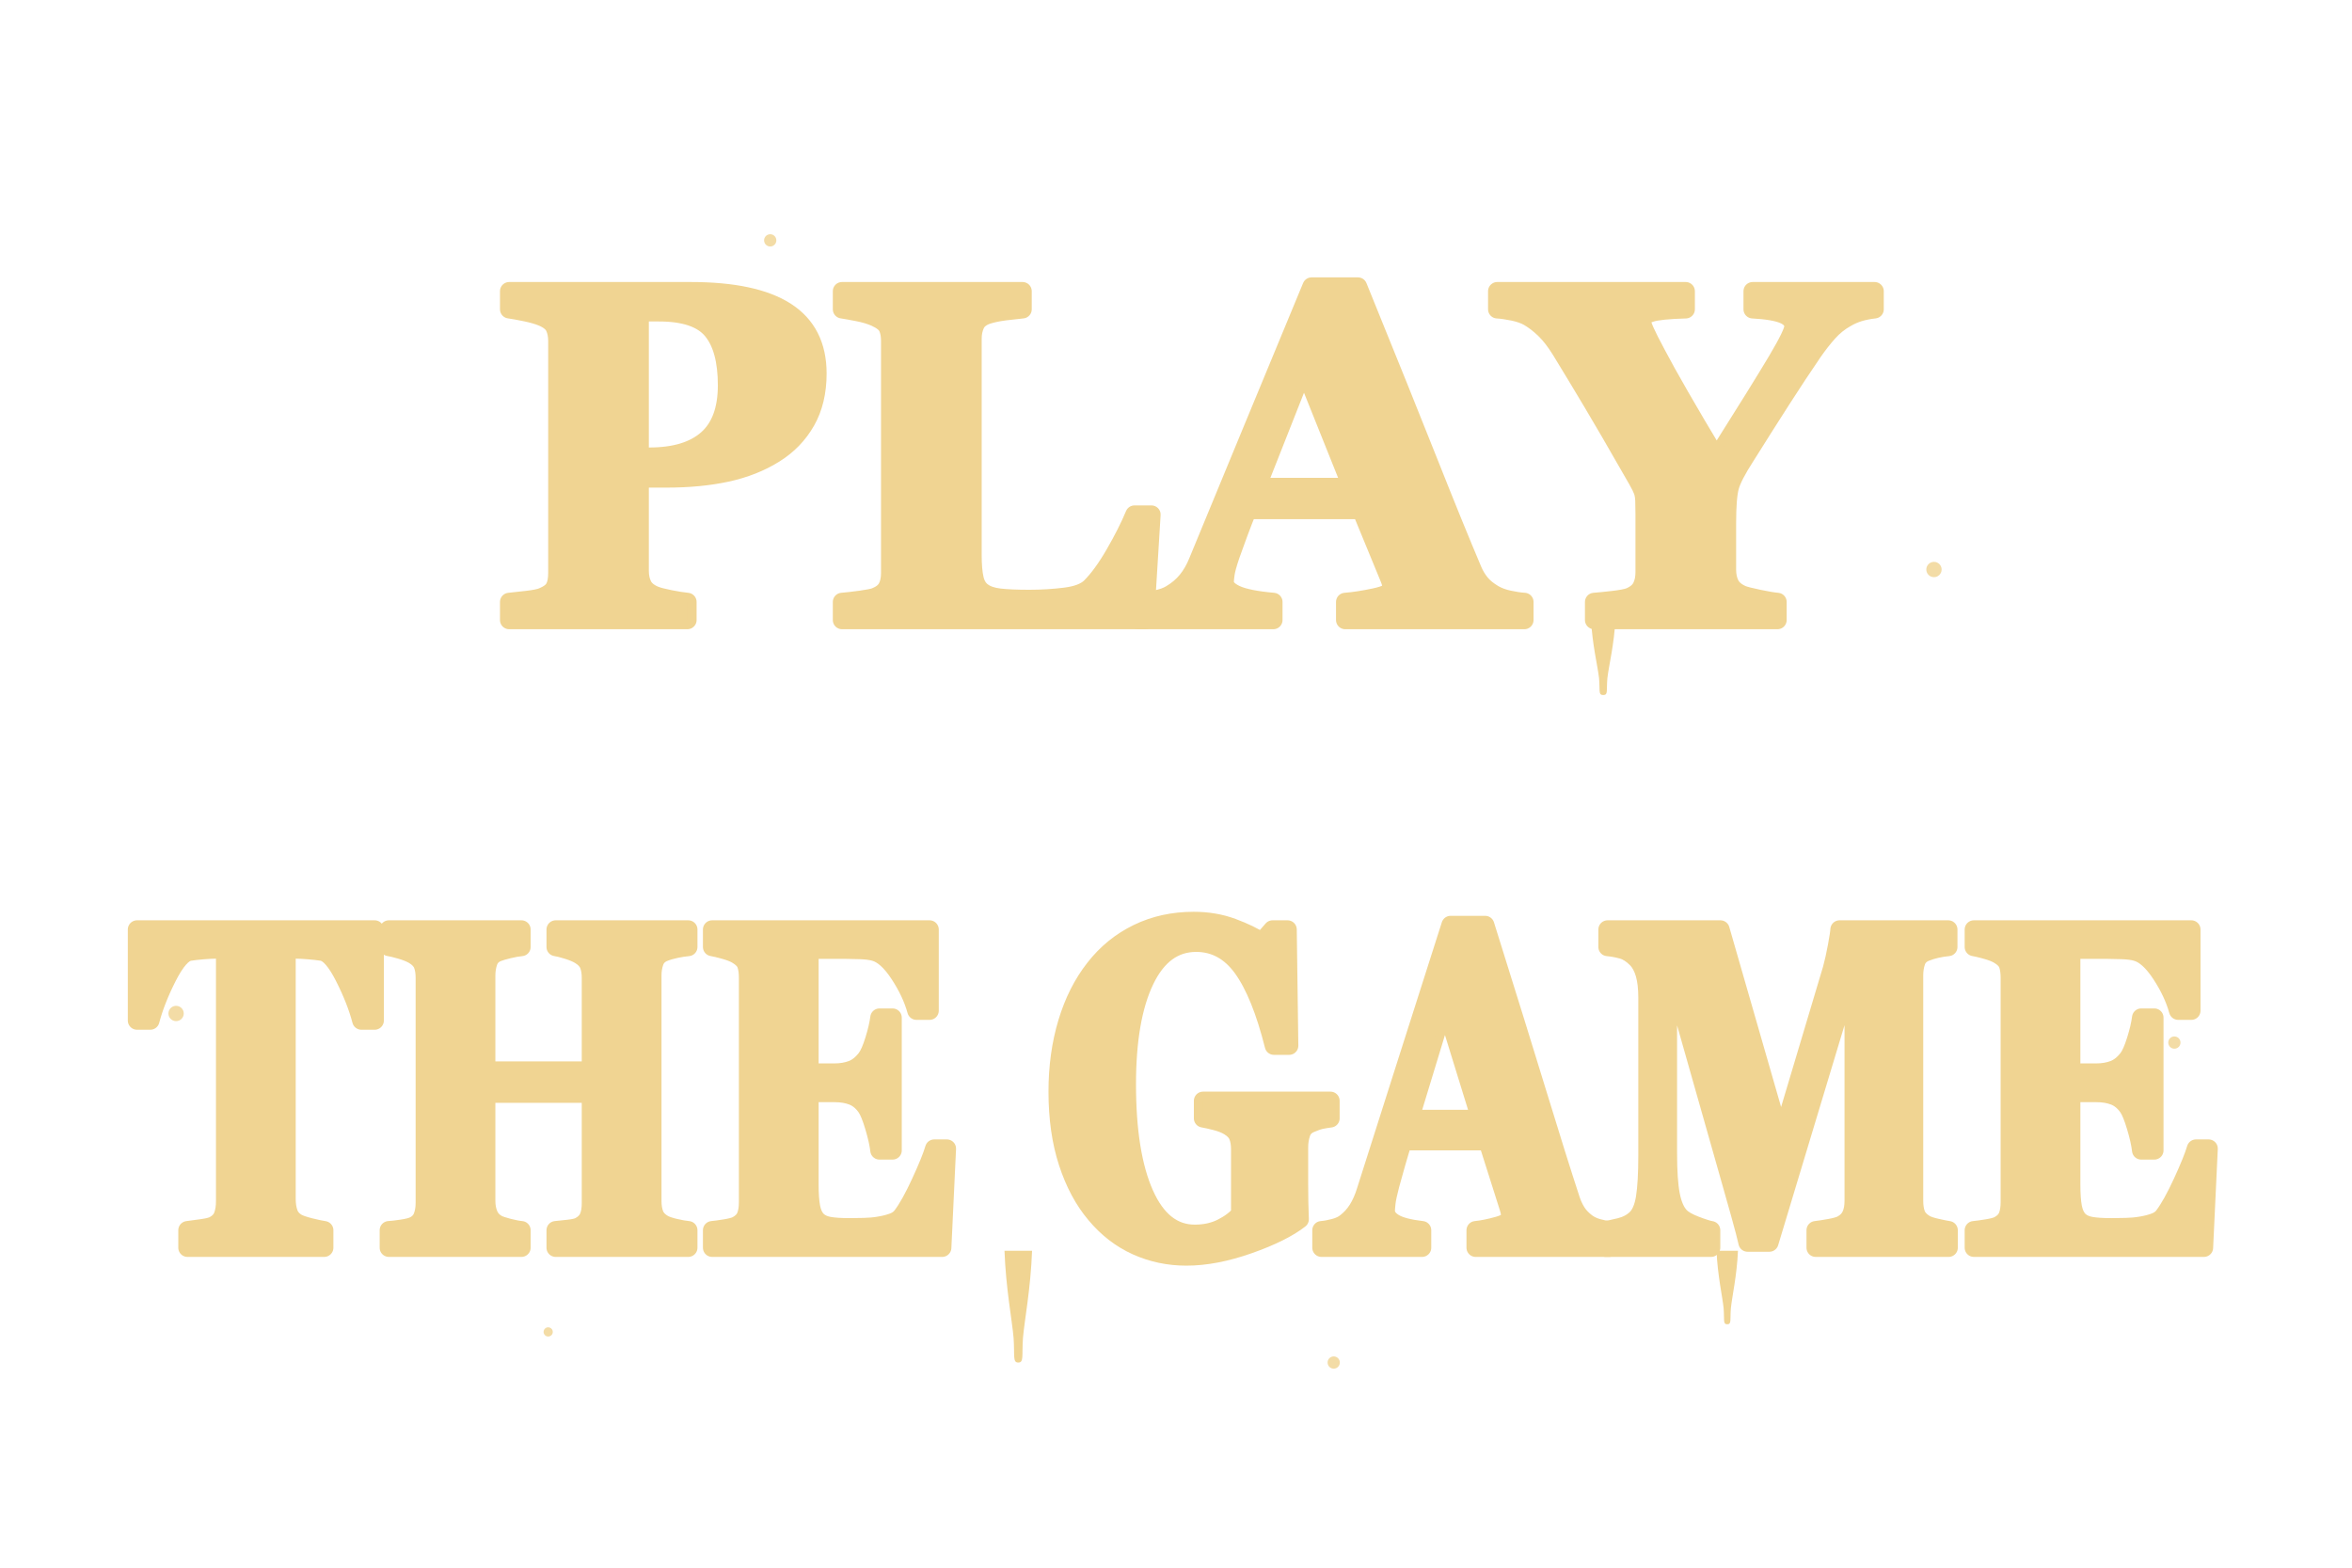
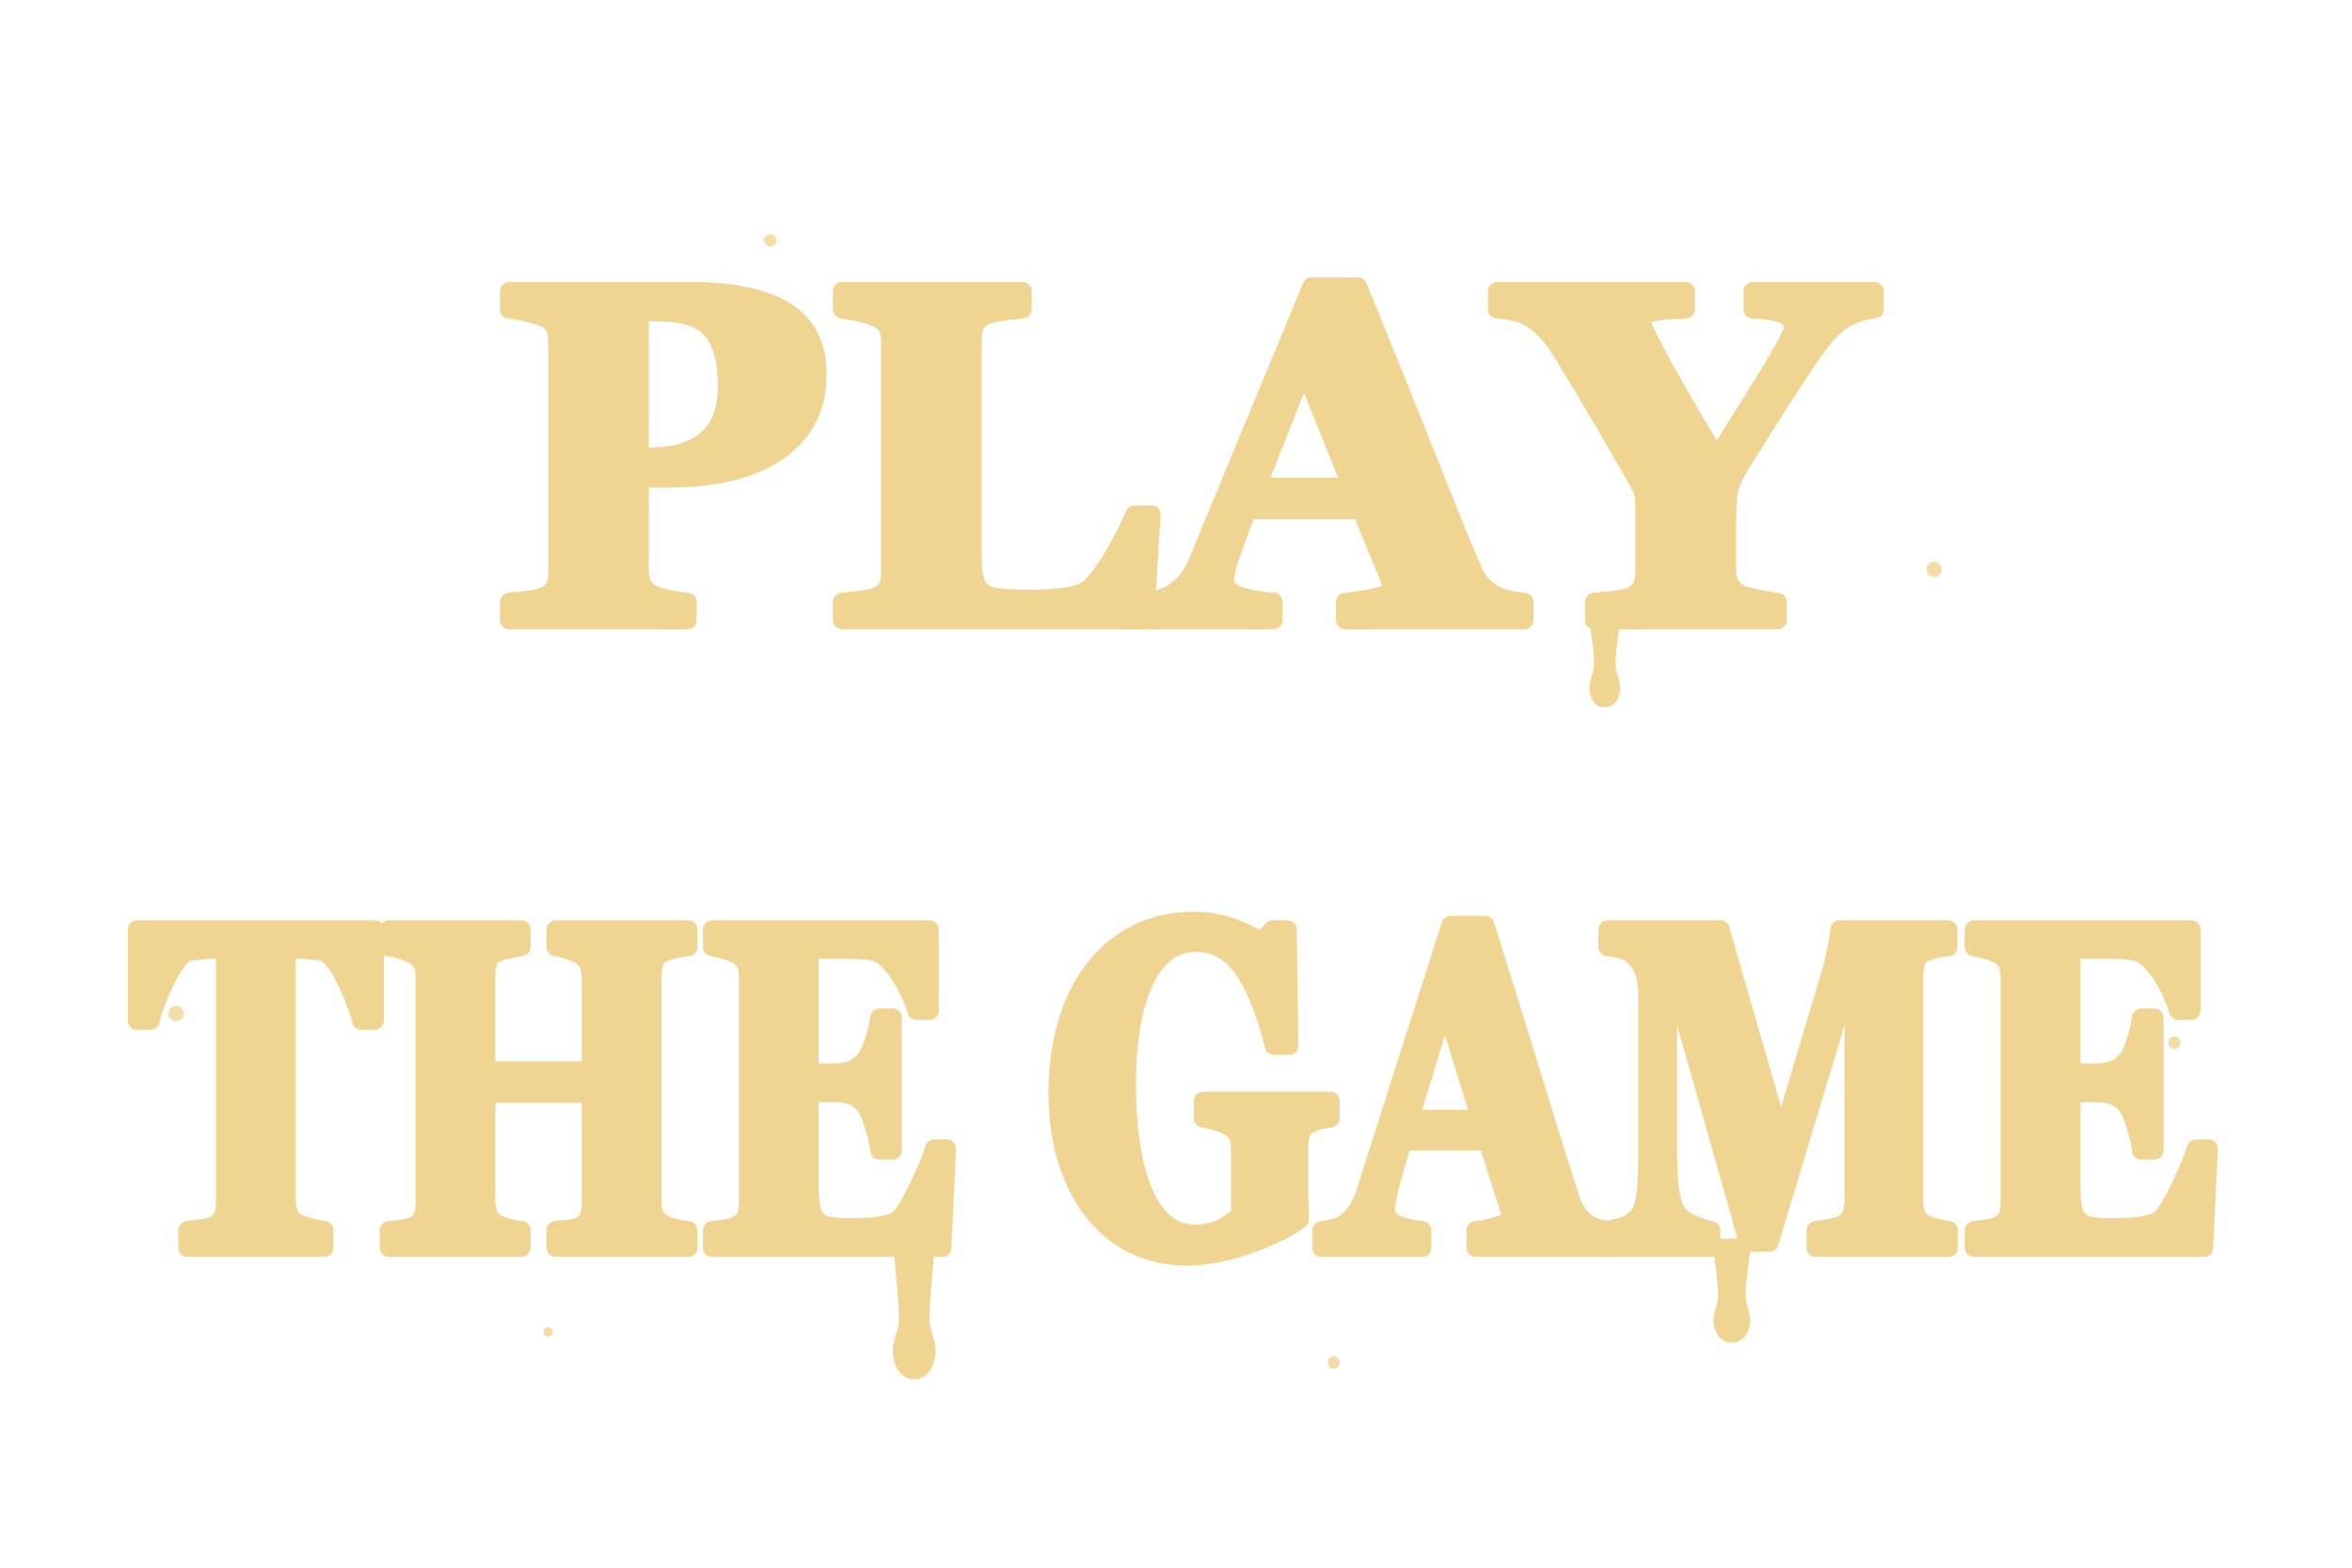
<svg xmlns="http://www.w3.org/2000/svg" width="1536" height="1024" viewBox="0 0 1536 1024" role="img" aria-label="Play the game">
  <g id="vstyle-lettering" fill="#f0d492" stroke="#f0d492" stroke-width="12" stroke-linejoin="round" paint-order="stroke fill">
    <path class="glyph" data-order="0" d="M533.83 243.95 Q533.83 262.11 526.34 275.2 Q518.85 288.3 505.68 296.47 Q492.06 304.95 474.57 308.73 Q457.09 312.51 435.29 312.51 L417.74 312.51 L417.74 372.91 Q417.74 378.36 419.78 382.37 Q421.82 386.38 427.58 388.8 Q430.6 390.01 437.41 391.38 Q444.23 392.74 448.92 393.19 L448.92 405 L332.52 405 L332.52 393.19 Q336.91 392.74 344.17 391.91 Q351.44 391.07 354.31 389.86 Q360.22 387.44 362.11 383.96 Q364 380.48 364 374.27 L364 222.75 Q364 217.46 362.18 213.6 Q360.37 209.74 354.31 207.16 Q350.08 205.35 343.04 203.91 Q336 202.47 332.52 202.02 L332.52 190.21 L451.04 190.21 Q492.66 190.21 513.25 203.45 Q533.83 216.7 533.83 243.95 Z M474.8 251.67 Q474.8 227.45 465.04 215.72 Q455.28 203.98 430.3 203.98 L417.74 203.98 L417.74 298.29 L424.09 298.29 Q448.92 298.29 461.86 286.86 Q474.8 275.43 474.8 251.67 Z" />
    <path class="glyph" data-order="1" d="M751.96 336.13 L747.72 405 L549.88 405 L549.88 393.19 Q555.18 392.74 562.29 391.76 Q569.41 390.77 571.68 389.86 Q577.13 387.74 579.25 383.96 Q581.36 380.18 581.36 374.27 L581.36 222.75 Q581.36 217.3 579.7 213.75 Q578.03 210.19 571.68 207.31 Q566.98 205.2 560.4 203.91 Q553.82 202.62 549.88 202.02 L549.88 190.21 L667.79 190.21 L667.79 202.02 Q662.95 202.47 656.37 203.3 Q649.78 204.14 644.94 205.65 Q639.04 207.62 637.07 211.78 Q635.1 215.94 635.1 221.24 L635.1 362.47 Q635.1 372.46 636.46 378.21 Q637.82 383.96 641.76 386.68 Q645.7 389.56 652.73 390.39 Q659.77 391.23 672.18 391.23 Q684.29 391.23 695.72 389.79 Q707.15 388.35 712.15 383.51 Q719.87 375.79 727.96 361.78 Q736.06 347.78 740.91 336.13 Z" />
    <path class="glyph" data-order="2" d="M995.5 405 L878.5 405 L878.5 393.19 Q886.67 392.59 897.72 390.24 Q908.77 387.9 908.77 384.41 Q908.77 383.2 908.54 381.69 Q908.32 380.18 907.26 377.6 L888.94 333.1 L814.77 333.1 Q812.2 339.31 809.1 347.63 Q805.99 355.96 803.72 362.47 Q800.85 370.94 800.32 374.73 Q799.79 378.51 799.79 380.02 Q799.79 384.87 807.13 388.27 Q814.47 391.68 831.57 393.19 L831.57 405 L743.48 405 L743.48 393.19 Q748.47 392.89 754.76 391.6 Q761.04 390.32 764.67 388.05 Q770.88 384.41 775.19 379.12 Q779.5 373.82 782.38 366.55 Q799.94 324.02 817.57 281.33 Q835.21 238.65 856.55 187.18 L886.82 187.18 Q916.49 260.14 933.29 302.52 Q950.09 344.91 961.9 372.76 Q963.87 377.3 966.9 381.01 Q969.92 384.72 975.52 388.05 Q979.76 390.47 985.36 391.68 Q990.96 392.89 995.5 393.19 Z M882.74 318.12 L851.55 240.31 L820.83 318.12 Z" />
    <path class="glyph" data-order="3" d="M1224.22 202.02 Q1218.77 202.62 1214.23 203.98 Q1209.69 205.35 1205.6 207.77 Q1199.09 211.4 1194.02 217.08 Q1188.95 222.75 1184.11 229.72 Q1174.27 244.1 1163.45 260.97 Q1152.62 277.85 1139.91 298.13 Q1131.58 311 1129.69 317.89 Q1127.8 324.78 1127.8 341.73 L1127.8 372.15 Q1127.8 377.6 1129.84 381.69 Q1131.89 385.78 1137.64 388.35 Q1140.21 389.41 1148.54 391.15 Q1156.86 392.89 1160.8 393.19 L1160.8 405 L1041.07 405 L1041.07 393.19 Q1045.3 392.89 1053.25 391.98 Q1061.2 391.07 1064.38 389.86 Q1069.98 387.44 1072.02 383.43 Q1074.06 379.42 1074.06 373.67 L1074.06 335.83 Q1074.06 330.83 1073.91 327.05 Q1073.76 323.26 1072.85 320.69 Q1071.79 317.81 1069.22 313.35 Q1066.65 308.88 1062.56 301.77 Q1050.91 281.33 1040.01 263.02 Q1029.11 244.7 1019.27 228.66 Q1014.12 220.33 1008.9 215.26 Q1003.68 210.19 998.23 207.01 Q994.14 204.74 988.31 203.53 Q982.49 202.32 977.79 202.02 L977.79 190.21 L1100.86 190.21 L1100.86 202.02 Q1083.9 202.47 1078 204.36 Q1072.1 206.25 1072.1 209.58 Q1072.1 211.25 1074.29 216.25 Q1076.49 221.24 1082.09 231.68 Q1087.23 241.52 1097.15 258.78 Q1107.06 276.04 1120.99 299.19 Q1149.75 253.63 1160.5 235.54 Q1171.24 217.46 1171.24 213.37 Q1171.24 208.22 1164.96 205.5 Q1158.68 202.77 1144.6 202.02 L1144.6 190.21 L1224.22 190.21 Z" />
    <path class="glyph" data-order="4" d="M244.69 666.61 L236 666.61 Q232.5 653.28 224.77 638.05 Q217.03 622.81 210.49 621.64 Q206.87 621.05 201.57 620.62 Q196.26 620.18 192.42 620.18 L187.12 620.18 L187.12 783.21 Q187.12 788.49 188.59 792.51 Q190.05 796.54 194.34 798.89 Q196.94 800.21 202.42 801.6 Q207.89 802.99 211.73 803.57 L211.73 815 L122.43 815 L122.43 803.57 Q125.71 803.13 131.63 802.33 Q137.56 801.52 139.7 800.35 Q144.11 798.01 145.57 794.05 Q147.04 790.1 147.04 784.68 L147.04 620.18 L141.74 620.18 Q137.9 620.18 132.59 620.62 Q127.29 621.05 123.67 621.64 Q117.13 622.81 109.39 638.05 Q101.66 653.28 98.16 666.61 L89.47 666.61 L89.47 607.14 L244.69 607.14 Z" />
    <path class="glyph" data-order="5" d="M449.48 815 L362.89 815 L362.89 803.57 Q365.71 803.28 371.13 802.7 Q376.55 802.11 378.58 800.94 Q382.76 798.74 384.34 795.15 Q385.92 791.56 385.92 786 L385.92 714.37 L317.51 714.37 L317.51 784.38 Q317.51 789.37 319.14 793.32 Q320.78 797.28 324.73 799.47 Q326.88 800.64 332.07 801.96 Q337.26 803.28 340.54 803.57 L340.54 815 L253.95 815 L253.95 803.57 Q256.77 803.43 262.25 802.62 Q267.72 801.82 270.21 800.64 Q274.27 798.74 275.85 794.86 Q277.43 790.98 277.43 785.7 L277.43 638.63 Q277.43 633.51 276.02 629.99 Q274.61 626.47 270.21 623.84 Q266.93 621.93 261.63 620.4 Q256.32 618.86 253.95 618.56 L253.95 607.14 L340.54 607.14 L340.54 618.56 Q337.04 618.86 332.18 620.03 Q327.33 621.2 324.73 622.23 Q320.33 624.13 318.92 628.31 Q317.51 632.48 317.51 637.17 L317.51 699.28 L385.92 699.28 L385.92 638.63 Q385.92 633.51 384.45 629.99 Q382.98 626.47 378.58 623.84 Q375.65 622.08 370.74 620.54 Q365.83 619 362.89 618.56 L362.89 607.14 L449.48 607.14 L449.48 618.56 Q445.87 618.86 441.35 619.81 Q436.83 620.76 433.22 622.23 Q428.93 624.13 427.46 628.23 Q426 632.33 426 637.17 L426 784.38 Q426 789.66 427.46 793.32 Q428.93 796.98 433.22 799.47 Q435.93 800.94 441.07 802.11 Q446.2 803.28 449.48 803.57 Z" />
    <path class="glyph" data-order="6" d="M607.07 660.17 L598.49 660.17 Q595.22 648.3 587.2 636.14 Q579.19 623.98 571.29 621.79 Q567.9 620.76 561.86 620.54 Q555.82 620.32 551.87 620.32 L528.61 620.32 L528.61 700.6 L545.1 700.6 Q551.31 700.6 556.39 698.69 Q561.47 696.79 565.64 691.37 Q568.24 688 570.89 679.5 Q573.54 671.01 574.34 664.71 L582.91 664.71 L582.91 751.43 L574.34 751.43 Q573.66 745.27 570.89 735.97 Q568.13 726.67 565.64 723.15 Q561.92 717.88 556.84 715.9 Q551.76 713.93 545.1 713.93 L528.61 713.93 L528.61 773.84 Q528.61 783.21 529.69 788.71 Q530.76 794.2 533.69 797.13 Q536.52 799.91 541.43 800.79 Q546.34 801.67 554.81 801.67 Q558.76 801.67 564.29 801.52 Q569.82 801.38 574 800.64 Q578.74 799.91 582.86 798.45 Q586.98 796.98 589.01 794.2 Q594.43 787.02 601.2 772.3 Q607.98 757.58 610.12 750.25 L618.36 750.25 L615.31 815 L465.06 815 L465.06 803.57 Q468.22 803.28 473.64 802.4 Q479.06 801.52 481.31 800.35 Q485.6 798.01 487.07 794.42 Q488.54 790.83 488.54 785.26 L488.54 638.63 Q488.54 633.36 487.3 629.92 Q486.05 626.47 481.31 623.69 Q478.38 621.93 473.07 620.47 Q467.77 619 465.06 618.56 L465.06 607.14 L607.07 607.14 Z" />
    <path class="glyph" data-order="7" d="M868.87 730.48 Q865.37 730.92 862.66 731.5 Q859.95 732.09 855.89 733.85 Q851.26 735.75 849.79 740.15 Q848.32 744.54 848.32 749.38 L848.32 773.54 Q848.32 780.87 848.43 785.34 Q848.55 789.8 848.77 796.4 Q837.48 805.19 815.41 812.95 Q793.34 820.71 774.83 820.71 Q757.44 820.71 742.2 813.83 Q726.96 806.94 715.45 793.17 Q703.93 779.55 697.33 759.34 Q690.73 739.12 690.73 713.05 Q690.73 688.73 696.94 668.08 Q703.14 647.42 714.88 632.48 Q726.4 617.69 742.94 609.63 Q759.48 601.57 779.57 601.57 Q793.23 601.57 804.86 605.89 Q816.49 610.21 824.05 615.2 L831.05 607.14 L840.87 607.14 L841.89 683.02 L831.95 683.02 Q823.37 648.89 811.41 632.33 Q799.44 615.78 781.15 615.78 Q759.48 615.78 747.68 640.39 Q735.88 665 735.88 708.21 Q735.88 754.06 747.45 779.99 Q759.03 805.92 780.25 805.92 Q790.18 805.92 797.92 802.04 Q805.65 798.15 809.94 793.03 L809.94 750.84 Q809.94 745.57 808.47 741.98 Q807 738.39 802.6 735.75 Q799.21 733.7 794.13 732.38 Q789.05 731.06 785.67 730.48 L785.67 719.05 L868.87 719.05 Z" />
    <path class="glyph" data-order="8" d="M1050.96 815 L963.7 815 L963.7 803.57 Q969.79 802.99 978.03 800.72 Q986.28 798.45 986.28 795.08 Q986.28 793.91 986.11 792.44 Q985.94 790.98 985.15 788.49 L971.49 745.42 L916.17 745.42 Q914.25 751.43 911.94 759.48 Q909.62 767.54 907.93 773.84 Q905.78 782.04 905.39 785.7 Q904.99 789.37 904.99 790.83 Q904.99 795.52 910.47 798.81 Q915.94 802.11 928.7 803.57 L928.7 815 L863 815 L863 803.57 Q866.72 803.28 871.41 802.04 Q876.09 800.79 878.8 798.59 Q883.43 795.08 886.65 789.95 Q889.87 784.82 892.01 777.79 Q905.11 736.63 918.26 695.32 Q931.41 654.01 947.33 604.21 L969.91 604.21 Q992.03 674.81 1004.56 715.83 Q1017.09 756.85 1025.9 783.8 Q1027.37 788.19 1029.63 791.78 Q1031.88 795.37 1036.06 798.59 Q1039.22 800.94 1043.4 802.11 Q1047.57 803.28 1050.96 803.57 Z M966.86 730.92 L943.6 655.62 L920.69 730.92 Z" />
    <path class="glyph" data-order="9" d="M1272.57 815 L1185.75 815 L1185.75 803.57 Q1189.59 803.13 1195.18 802.11 Q1200.77 801.08 1202.8 799.91 Q1206.98 797.71 1208.78 793.91 Q1210.59 790.1 1210.59 784.24 L1210.59 628.96 L1155.5 811.63 L1141.27 811.63 Q1140.26 806.8 1136.25 792.44 Q1132.24 778.09 1129.76 769.44 L1089.23 626.62 L1089.23 753.04 Q1089.23 771.2 1091.09 780.65 Q1092.96 790.1 1097.13 794.49 Q1099.96 797.57 1107.24 800.35 Q1114.52 803.13 1117.45 803.57 L1117.45 815 L1048.59 815 L1048.59 803.57 Q1051.41 803.13 1057.79 801.6 Q1064.17 800.06 1068.23 796.25 Q1072.75 792.15 1074.33 782.41 Q1075.91 772.67 1075.91 754.65 L1075.91 651.67 Q1075.91 642.29 1074.1 636.07 Q1072.3 629.84 1068.69 626.18 Q1064.17 621.64 1059.43 620.32 Q1054.69 619 1049.83 618.56 L1049.83 607.14 L1123.55 607.14 L1163.06 744.39 L1196.37 632.92 Q1198.06 626.77 1199.64 618.27 Q1201.22 609.78 1201.33 607.14 L1272.34 607.14 L1272.34 618.56 Q1268.73 618.86 1264.78 619.74 Q1260.83 620.62 1257.21 622.08 Q1252.81 623.98 1251.4 628.09 Q1249.99 632.19 1249.99 637.17 L1249.99 784.38 Q1249.99 789.66 1251.4 793.25 Q1252.81 796.84 1257.21 799.47 Q1259.47 800.79 1264.61 801.96 Q1269.74 803.13 1272.57 803.57 Z" />
    <path class="glyph" data-order="10" d="M1431.07 660.17 L1422.49 660.17 Q1419.21 648.3 1411.2 636.14 Q1403.18 623.98 1395.28 621.79 Q1391.89 620.76 1385.85 620.54 Q1379.81 620.32 1375.86 620.32 L1352.61 620.32 L1352.61 700.6 L1369.09 700.6 Q1375.3 700.6 1380.38 698.69 Q1385.46 696.79 1389.64 691.37 Q1392.23 688 1394.88 679.5 Q1397.54 671.01 1398.33 664.71 L1406.91 664.71 L1406.91 751.43 L1398.33 751.43 Q1397.65 745.27 1394.88 735.97 Q1392.12 726.67 1389.64 723.15 Q1385.91 717.88 1380.83 715.9 Q1375.75 713.93 1369.09 713.93 L1352.61 713.93 L1352.61 773.84 Q1352.61 783.21 1353.68 788.71 Q1354.75 794.2 1357.69 797.13 Q1360.51 799.91 1365.42 800.79 Q1370.33 801.67 1378.8 801.67 Q1382.75 801.67 1388.28 801.52 Q1393.81 801.38 1397.99 800.64 Q1402.73 799.91 1406.85 798.45 Q1410.97 796.98 1413 794.2 Q1418.42 787.02 1425.2 772.3 Q1431.97 757.58 1434.11 750.25 L1442.36 750.25 L1439.31 815 L1289.05 815 L1289.05 803.57 Q1292.21 803.28 1297.63 802.4 Q1303.05 801.52 1305.31 800.35 Q1309.6 798.01 1311.06 794.42 Q1312.53 790.83 1312.53 785.26 L1312.53 638.63 Q1312.53 633.36 1311.29 629.92 Q1310.05 626.47 1305.31 623.69 Q1302.37 621.93 1297.06 620.47 Q1291.76 619 1289.05 618.56 L1289.05 607.14 L1431.07 607.14 Z" />
  </g>
  <g id="vstyle-drips" fill="#f0d492">
-     <path class="drip" d="M1039 404 C1039.8 421 1043.4 435 1044.28 443 C1045 451 1043.64 454 1047 454 C1050.36 454 1049 451 1049.72 443 C1050.6 435 1054.2 421 1055 404 Z" />
-     <path class="drip" d="M656 817 C656.9 841.82 660.95 862.26 661.94 873.94 C662.75 885.62 661.22 890 665 890 C668.78 890 667.25 885.62 668.06 873.94 C669.05 862.26 673.1 841.82 674 817 Z" />
-     <path class="drip" d="M1121 817 C1121.7 833.32 1124.85 846.76 1125.62 854.44 C1126.25 862.12 1125.06 865 1128 865 C1130.94 865 1129.75 862.12 1130.38 854.44 C1131.15 846.76 1134.3 833.32 1135 817 Z" />
+     <path class="drip" d="M1037 399 C1039 414 1041 425 1041 434 C1041 439 1038 444 1038 449 C1038 457 1042 462 1048 462 C1054 462 1058 457 1058 449 C1058 444 1055 439 1055 434 C1055 425 1057 414 1059 399 Z" />
+     <path class="drip" d="M583 809 C585 832 587 850 587 862 C587 869 583 875 583 882 C583 893 589 901 597 901 C605 901 611 893 611 882 C611 875 607 869 607 862 C607 850 609 832 611 809 Z" />
+     <path class="drip" d="M1118 809 C1120 825 1122 837 1122 846 C1122 852 1119 857 1119 862 C1119 871 1124 877 1131 877 C1138 877 1143 871 1143 862 C1143 857 1140 852 1140 846 C1140 837 1142 825 1144 809 Z" />
  </g>
  <g id="vstyle-edge-accent" fill="#f0d492" opacity=".82">
    <circle class="edge-dot" cx="115" cy="662" r="5" />
    <circle class="edge-dot" cx="1420" cy="681" r="4" />
    <circle class="edge-dot" cx="503" cy="157" r="4" />
    <circle class="edge-dot" cx="1263" cy="372" r="5" />
    <circle class="edge-dot" cx="871" cy="890" r="4" />
    <circle class="edge-dot" cx="358" cy="870" r="3" />
  </g>
</svg>
